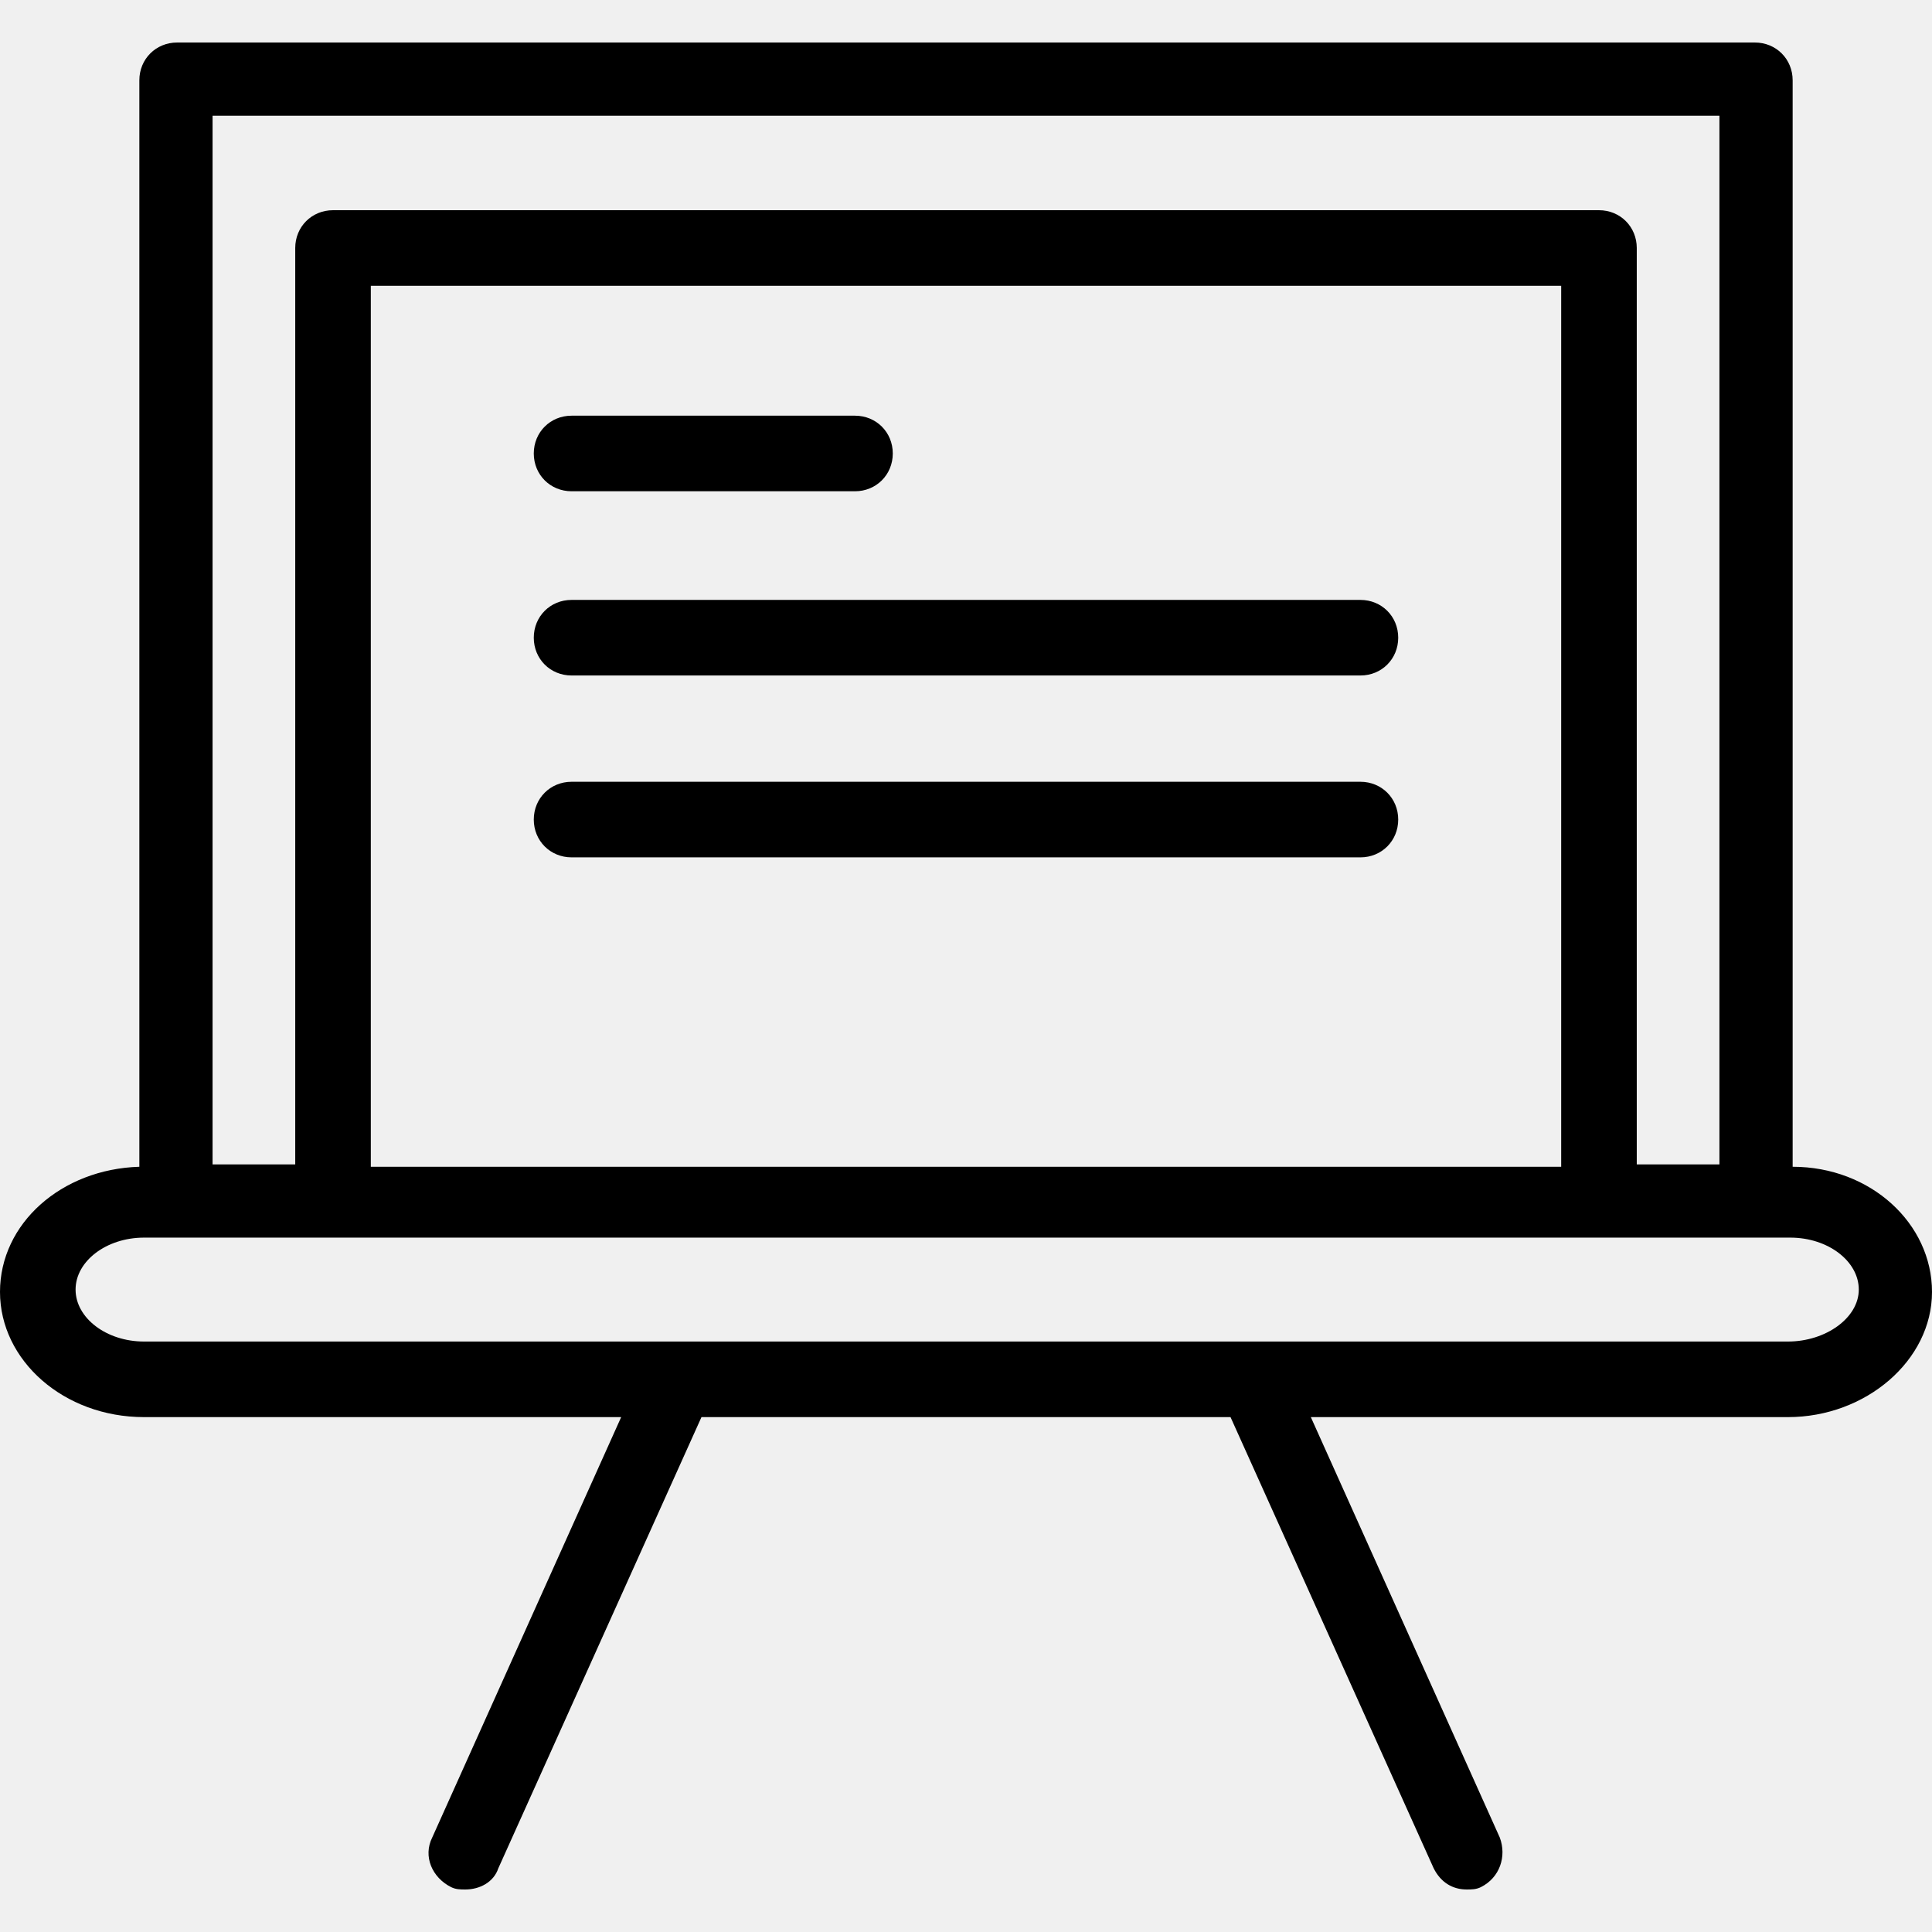
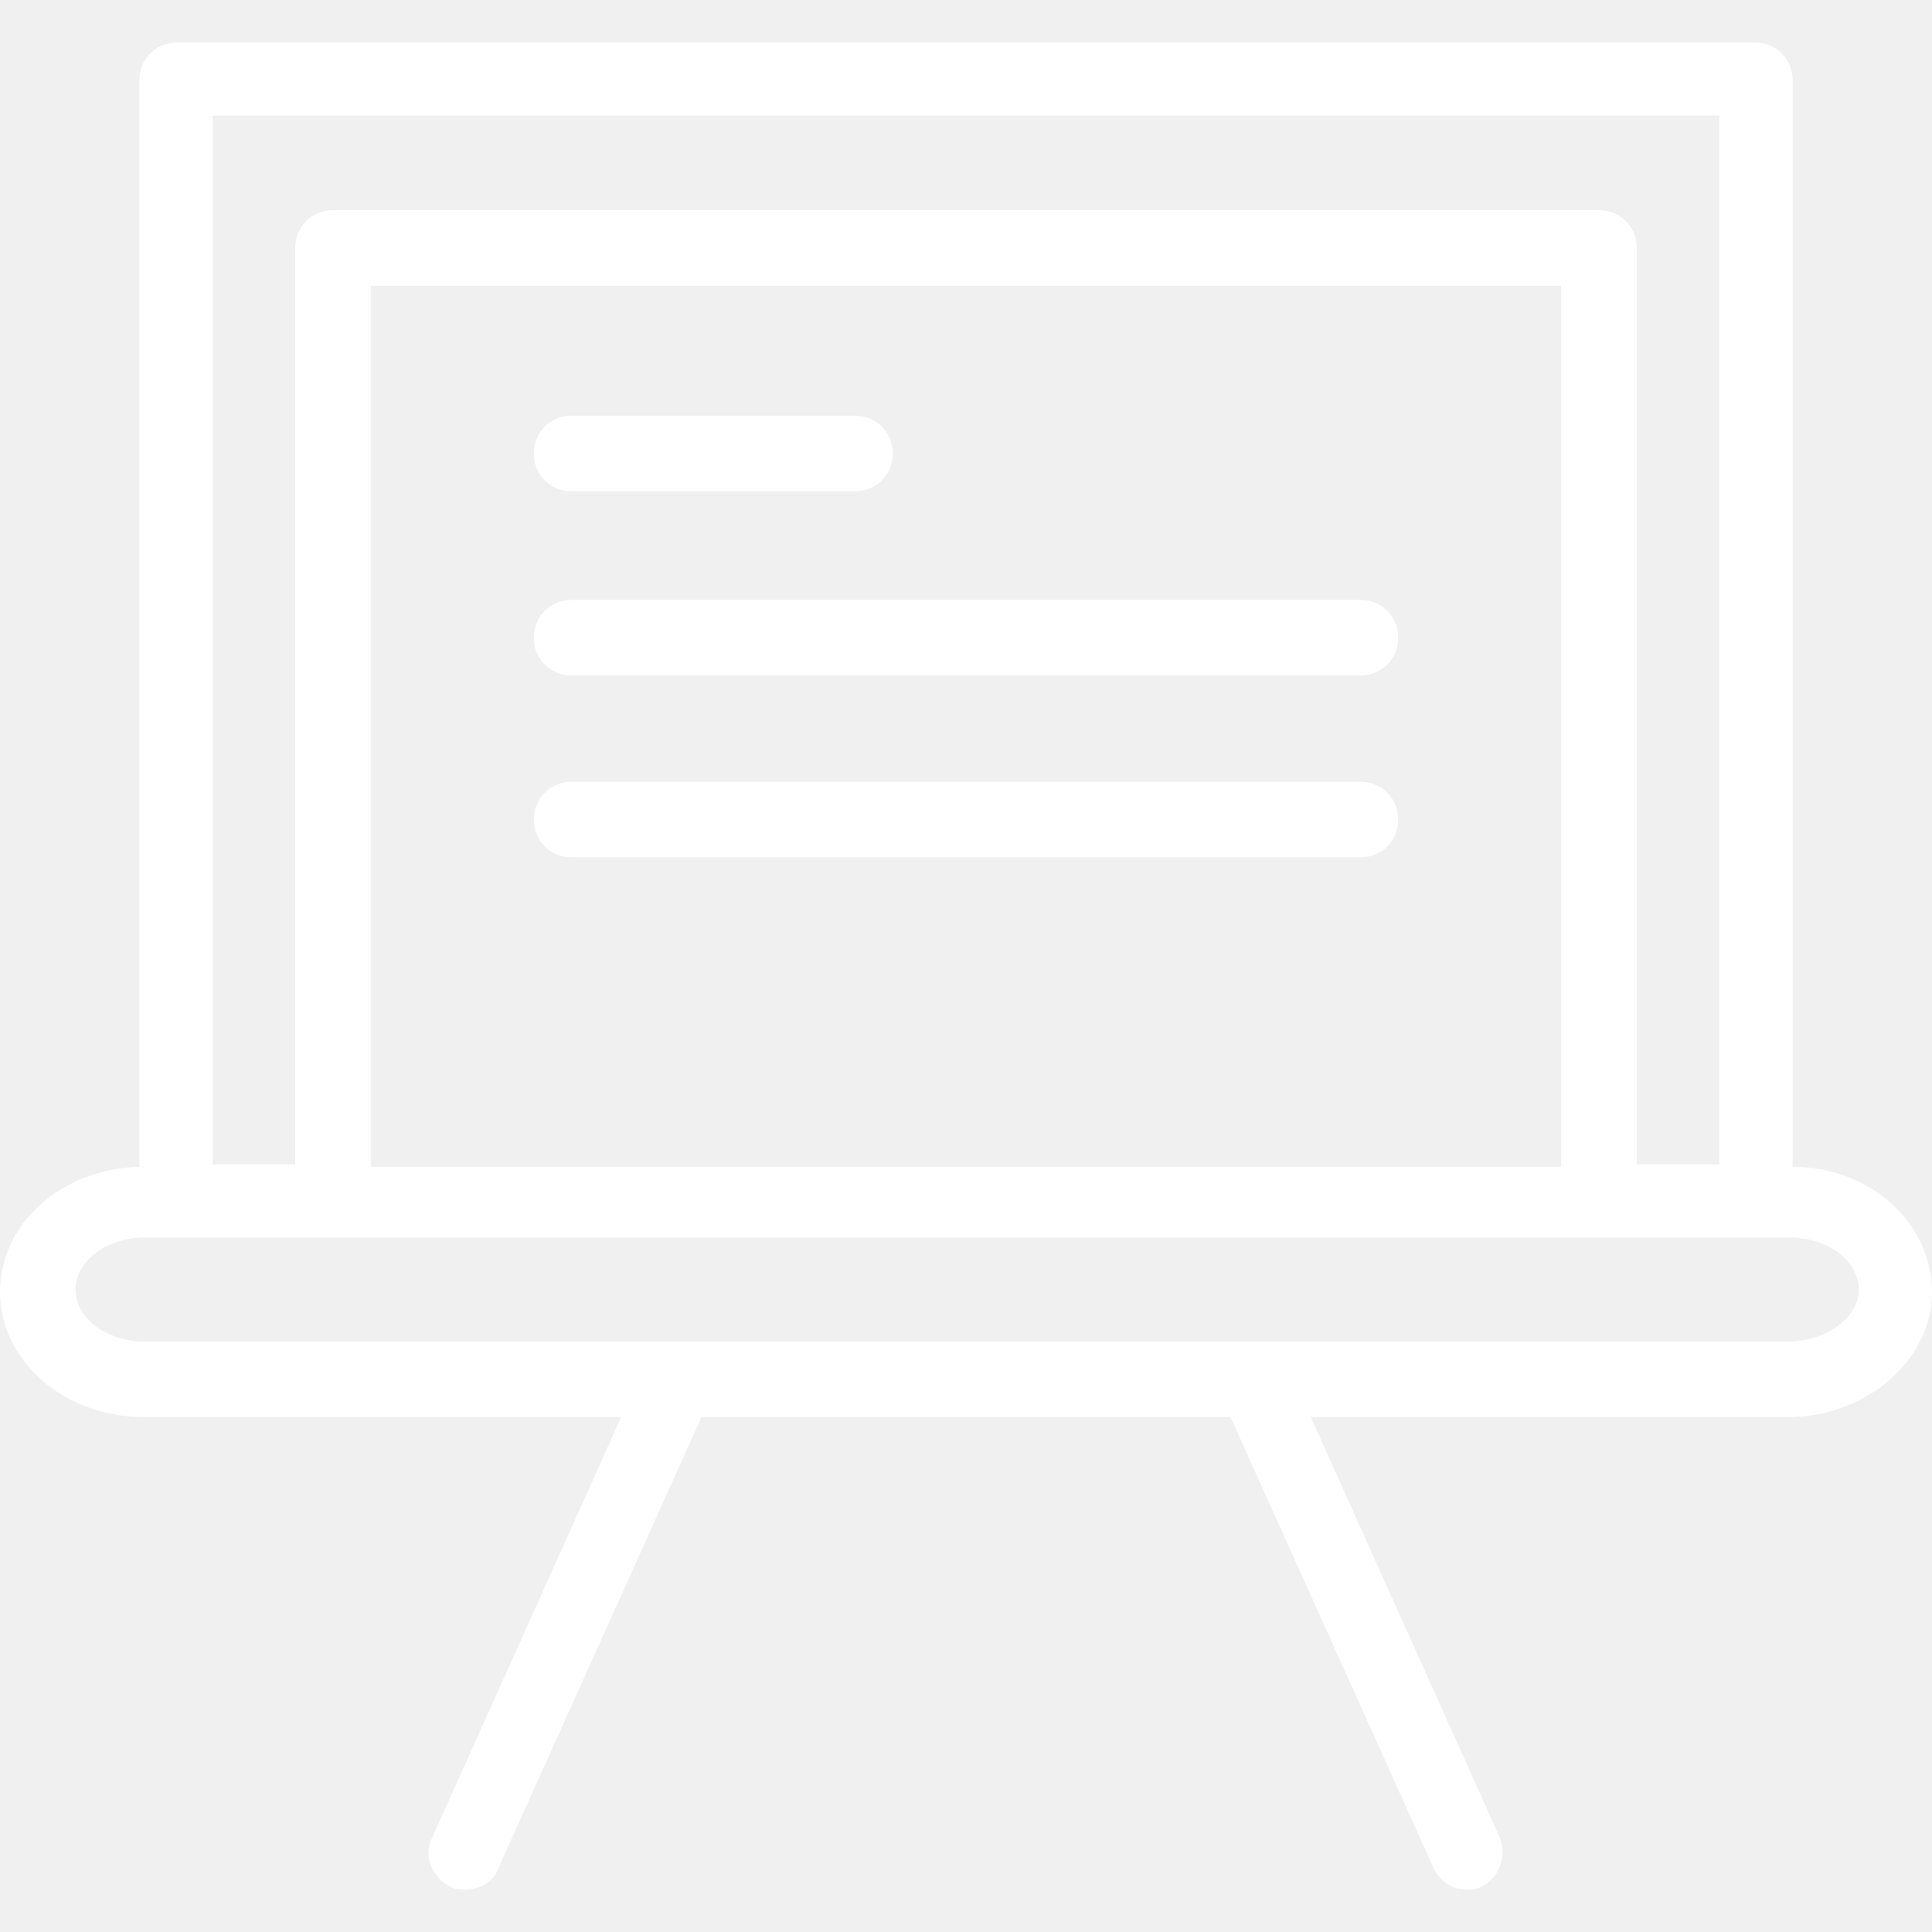
- <svg xmlns="http://www.w3.org/2000/svg" version="1.1" id="Capa_1" x="0px" y="0px" viewBox="0 0 327.2 327.2" style="enable-background:new 0 0 327.2 327.2;" xml:space="preserve">
+ <svg xmlns="http://www.w3.org/2000/svg" fill="white" version="1.1" id="Capa_1" x="0px" y="0px" viewBox="0 0 327.2 327.2" style="enable-background:new 0 0 327.2 327.2;" xml:space="preserve">
  <g>
    <g>
      <path d="M303.6,197.6v-184c0-3.6-2.8-6.4-6.4-6.4H30c-3.6,0-6.4,2.8-6.4,6.4v184C10.4,198,0,207.2,0,218.8    C0,230.4,10.8,240,24.4,240h80.8l-32,71.2c-1.6,3.2,0,6.8,3.2,8.4c0.8,0.4,1.6,0.4,2.4,0.4c2.4,0,4.8-1.2,5.6-3.6l34.4-76.4h89.6    l34.4,76.4c1.2,2.4,3.2,3.6,5.6,3.6c0.8,0,1.6,0,2.4-0.4c3.2-1.6,4.4-5.2,3.2-8.4L222,240h80.8c13.2,0,24.4-9.6,24.4-21.2    C327.2,207.2,316.8,197.6,303.6,197.6z M36,19.6h255.2v177.6h-14V42c0-3.6-2.8-6.4-6.4-6.4H56.4c-3.6,0-6.4,2.8-6.4,6.4v155.2H36    V19.6z M264.4,48.4v149.2H62.8V48.4H264.4z M302.8,227.2h-90.4h-188c-6.4,0-11.6-4-11.6-8.8s5.2-8.8,11.6-8.8h278.8    c6.4,0,11.6,4,11.6,8.8S309.2,227.2,302.8,227.2z" />
    </g>
  </g>
  <g>
    <g>
      <path d="M144.8,70.4h-48c-3.6,0-6.4,2.8-6.4,6.4s2.8,6.4,6.4,6.4h48c3.6,0,6.4-2.8,6.4-6.4S148.4,70.4,144.8,70.4z" />
    </g>
  </g>
  <g>
    <g>
      <path d="M230.4,101.6H96.8c-3.6,0-6.4,2.8-6.4,6.4c0,3.6,2.8,6.4,6.4,6.4h133.6c3.6,0,6.4-2.8,6.4-6.4    C236.8,104.4,234,101.6,230.4,101.6z" />
    </g>
  </g>
  <g>
    <g>
      <path d="M230.4,132.4H96.8c-3.6,0-6.4,2.8-6.4,6.4s2.8,6.4,6.4,6.4h133.6c3.6,0,6.4-2.8,6.4-6.4S234,132.4,230.4,132.4z" />
    </g>
  </g>
  <g>
</g>
  <g>
</g>
  <g>
</g>
  <g>
</g>
  <g>
</g>
  <g>
</g>
  <g>
</g>
  <g>
</g>
  <g>
</g>
  <g>
</g>
  <g>
</g>
  <g>
</g>
  <g>
</g>
  <g>
</g>
  <g>
</g>
</svg>
